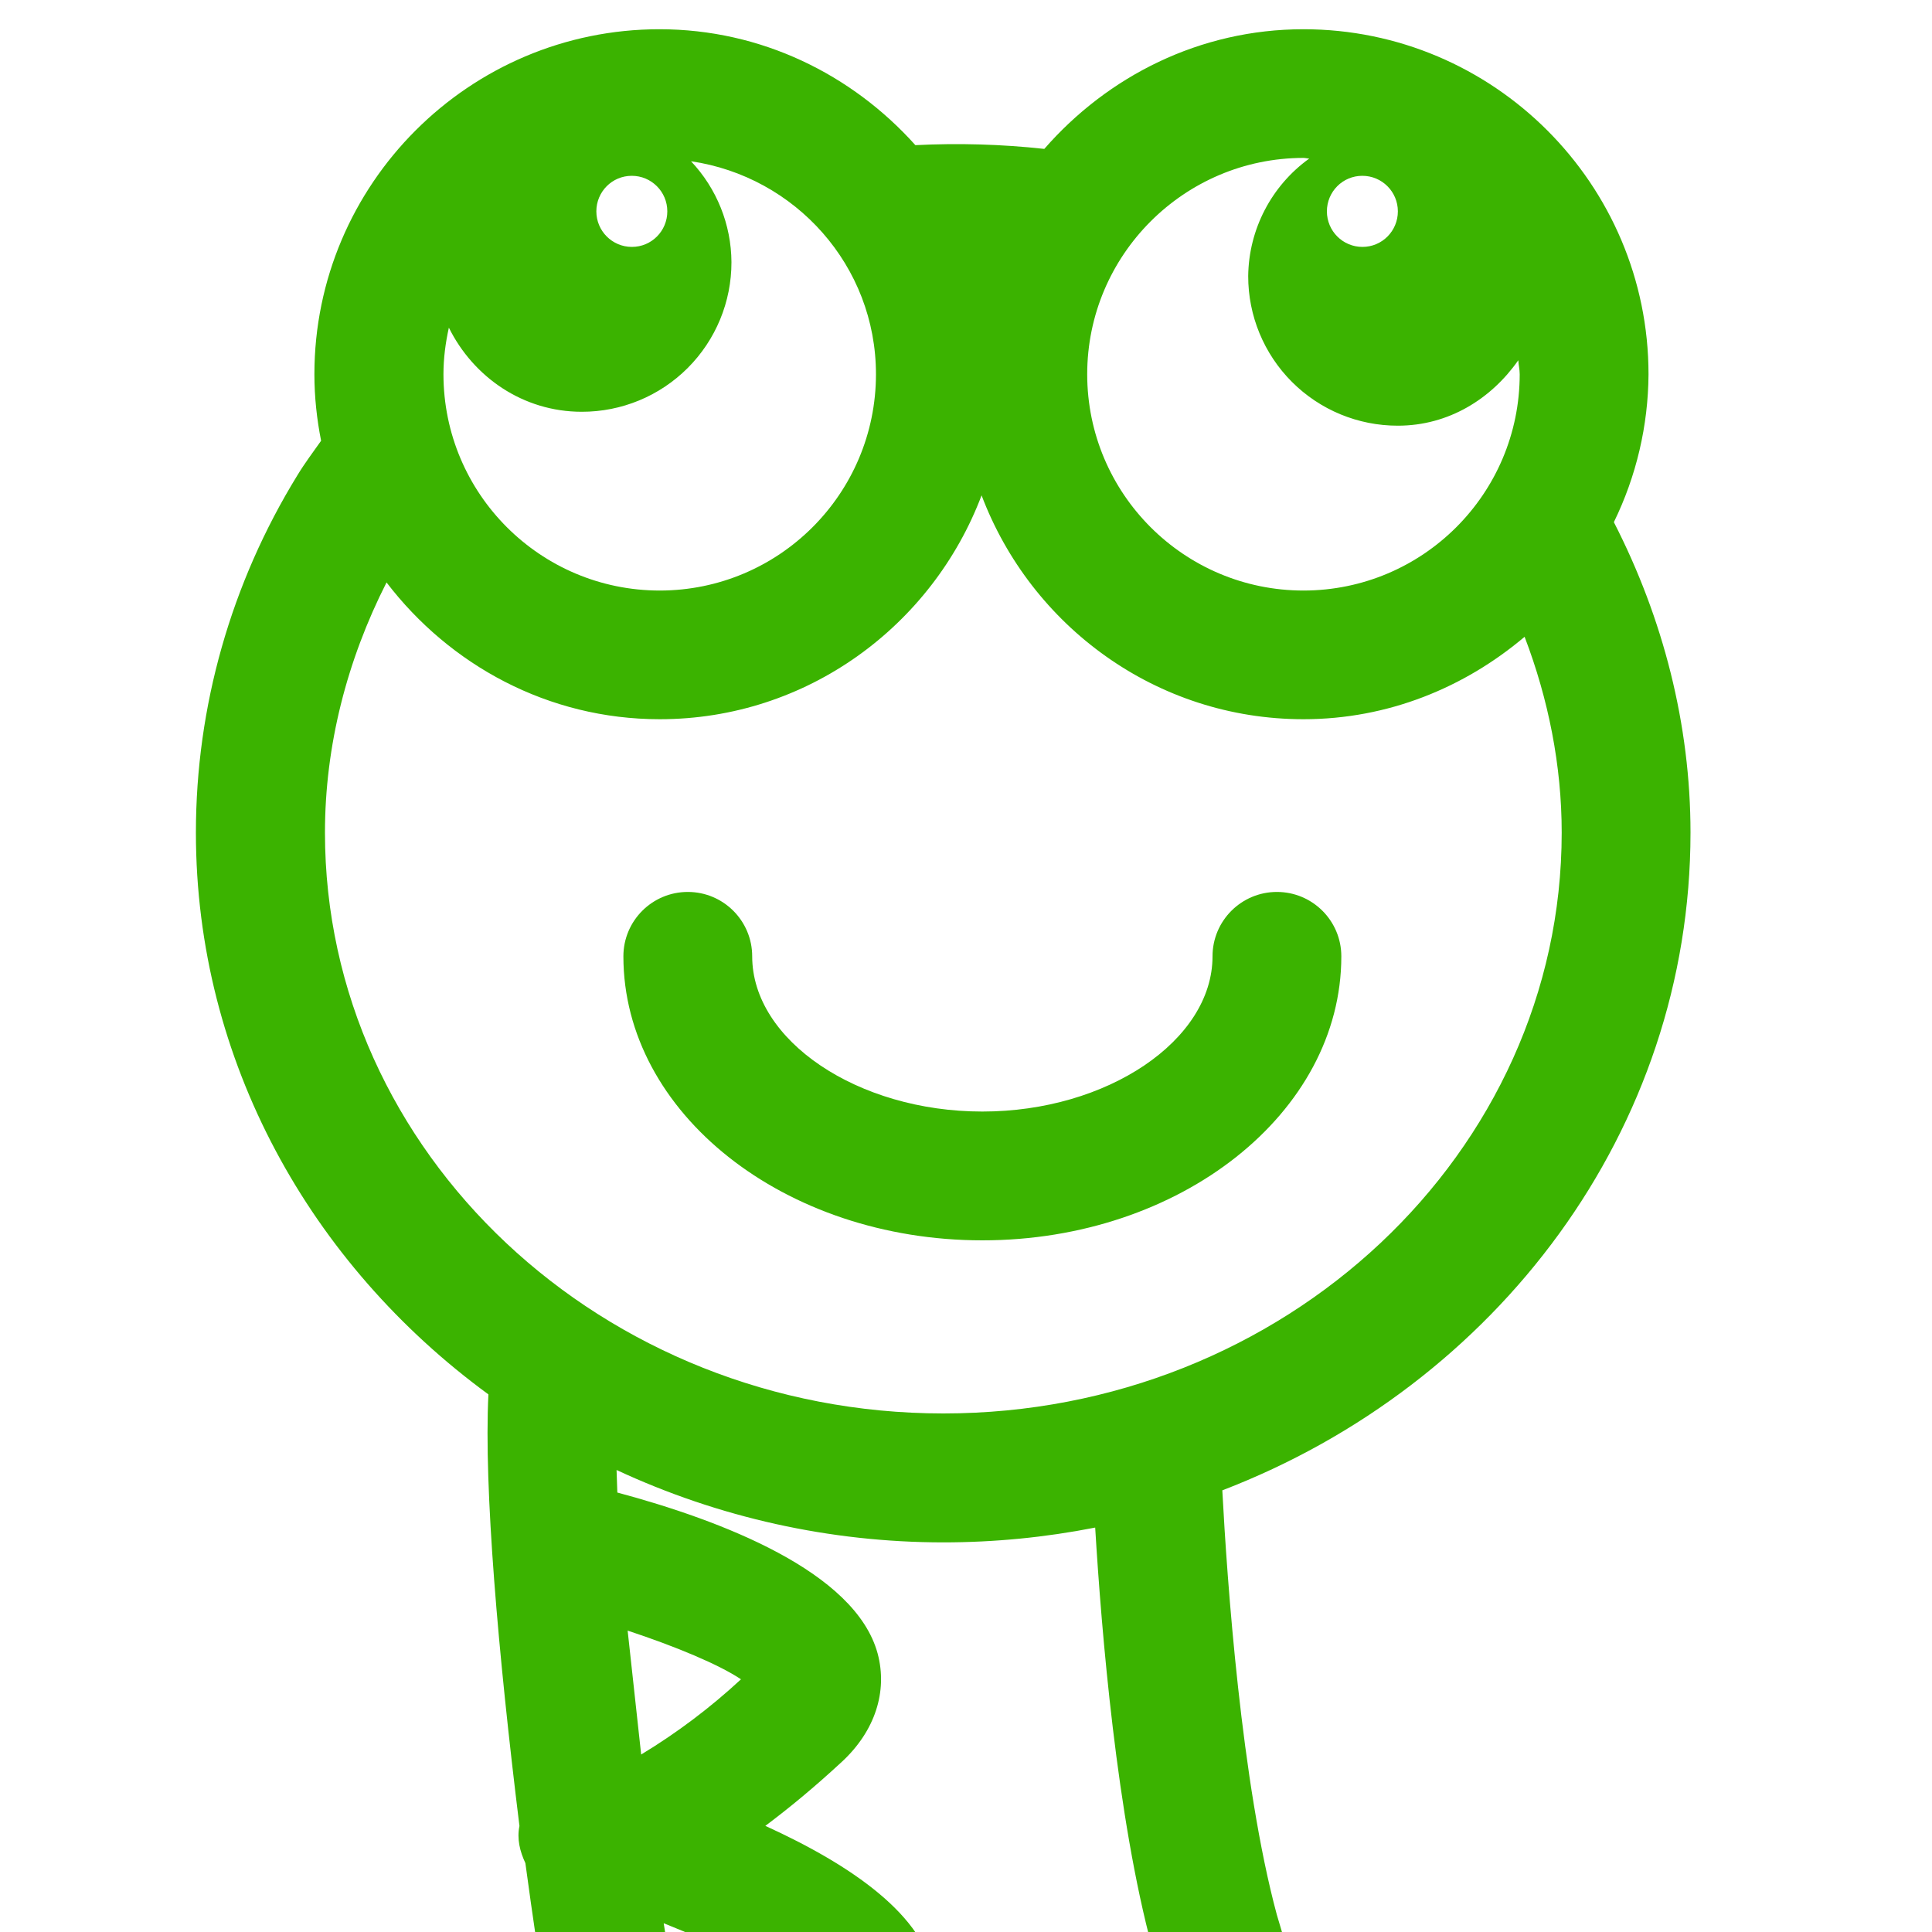
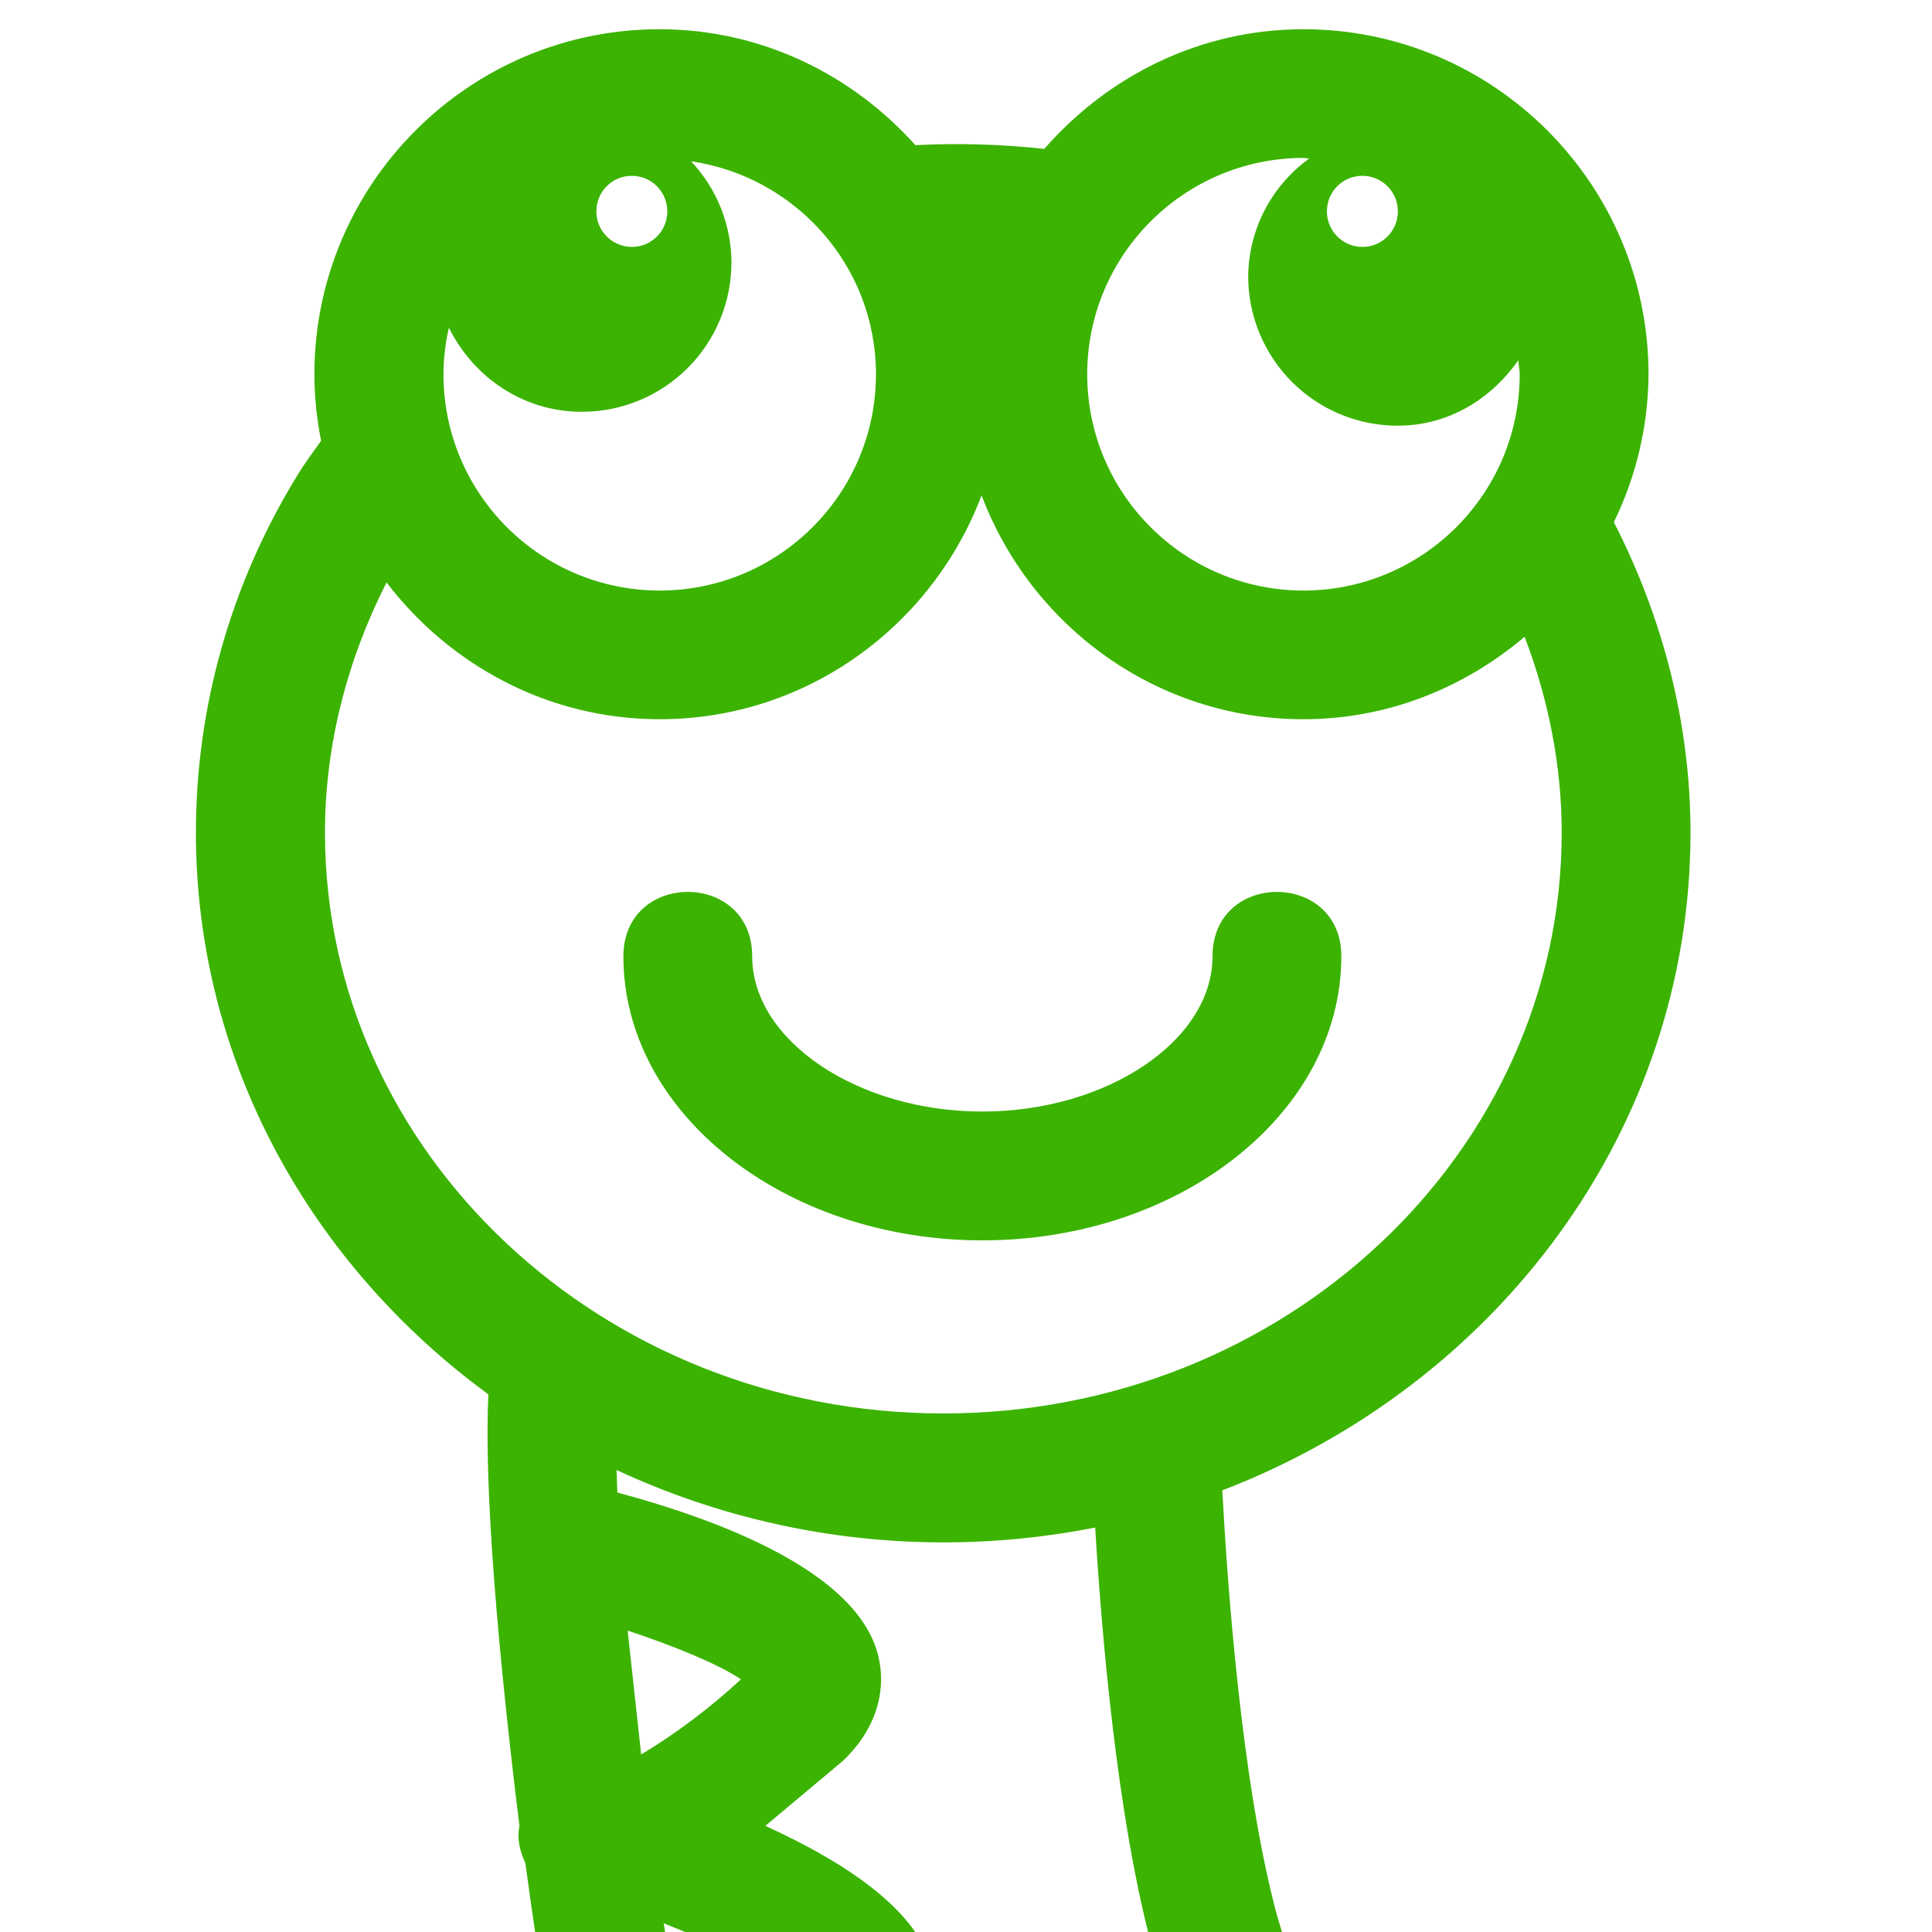
<svg xmlns="http://www.w3.org/2000/svg" width="64" height="64" viewBox="44.5 2.5 15 15">
-   <path d="M28.379 21.293c.011-.273.214-.475.511-.481a.5.5 0 0 1 .489.503l.044 1.393c.097.551.695 1.215 1.566 1.704.577.428 1.306.486 2.193.182 1.426-.617 2.467-1.654 3.304-2.487l.173-.172a3.43 3.43 0 0 1 .365-.306.49.49 0 0 1 .286-.196c1.718-1.06 4.931-1.47 7.353.191l.219.15c1.707 1.187 3.413 2.131 4.328 1.03.02-.027.49-.685.141-1.763-.233-.721-.546-2.408-.772-4.076-.042-.09-.067-.187-.046-.288-.166-1.347-.277-2.625-.241-3.351-1.378-1.008-2.271-2.586-2.271-4.362 0-.976.272-1.935.788-2.774.057-.094.122-.18.184-.268-.033-.167-.052-.339-.052-.516 0-1.477 1.202-2.679 2.679-2.679.791 0 1.496.352 1.987.9a6.3 6.3 0 0 1 1.001.029c.492-.564 1.207-.929 2.012-.929 1.477 0 2.679 1.202 2.679 2.679a2.65 2.65 0 0 1-.269 1.148c.383.747.595 1.572.595 2.41 0 2.311-1.507 4.29-3.635 5.107.037.699.147 2.27.423 3.294l.137.461c.622 2.042 2.515 8.257-1.727 10.643-1.614.908-3.06 1.248-4.317 1.248-2.665 0-4.492-1.524-5.322-2.401-1.476-1.559-2.886-1.854-6.491.82-1.877 1.393-3.514 1.753-4.861 1.068-2.223-1.713-2.811-3.867-3.399-6.374-.077-.846-.056-1.469-.054-1.537zm4.835 4.313c.054.305.156.586.242.629.034-.007.131-.022.307-.157.145-.111.314-.478.456-.908-.221.121-.432.25-.675.355-.115.039-.219.051-.33.081zm2.251-1.238c.05.33.158.648.252.694.022.001.125-.018.307-.157.217-.166.488-.906.639-1.573-.358.344-.754.693-1.198 1.036zm3.887-2.337c.006-.116.018-.231.041-.342-.635.145-1.189.368-1.599.625-.097.231-.166.481-.174.642.03.049.055.101.067.158.046.013.128.026.298.004.278-.037.901-.57 1.367-1.087zm1.127-.497c-.116.306-.176.625-.12.71.019.014.117.045.345.016.206-.027.604-.332.986-.695-.41-.051-.816-.056-1.211-.031zm4.535 1.535c-.209.22-.379.47-.358.598.006.041.088.138.351.234.144.055.539-.063.979-.259a11.66 11.66 0 0 1-.972-.573zm-.983-.664c-.359-.237-.738-.418-1.126-.554-.25.237-.479.548-.457.694.006.042.087.138.351.235.174.064.694-.105 1.232-.375zm3.381 1.794c.022.145.061.29.149.401.133.166.358.248.69.251h.002c.133 0 .306-.26.45-.621-.417.091-.854.07-1.291-.031zm2.066-8.077a4.78 4.78 0 0 0 .775-.584c-.172-.115-.505-.254-.88-.378l.105.962zm.331 2.302a10.32 10.32 0 0 0 .828-.502c-.202-.143-.576-.328-.984-.49l.156.992zm.45 2.157l.701-.403c-.214-.115-.536-.249-.891-.376a11.57 11.57 0 0 0 .19.779zm.181 1.716c-.064.398-.194.702-.298.893.194-.051.435-.162.736-.398-.061-.119-.224-.3-.438-.495zM49.13 4.141c0 .152.123.276.276.276s.275-.124.275-.276-.123-.276-.276-.276-.275.124-.275.276zm.735-.389a1.15 1.15 0 0 1 .314.783 1.16 1.16 0 0 1-1.162 1.162c-.457 0-.842-.27-1.032-.653-.026.117-.042.238-.042.362a1.68 1.68 0 0 0 1.679 1.679 1.68 1.68 0 0 0 1.679-1.679c0-.843-.626-1.535-1.436-1.654zm3.076 1.654a1.68 1.68 0 0 0 1.679 1.679 1.68 1.68 0 0 0 1.679-1.679c0-.037-.009-.072-.011-.109-.21.3-.541.508-.935.508a1.16 1.16 0 0 1-1.162-1.162 1.14 1.14 0 0 1 .474-.912c-.015 0-.03-.005-.045-.005-.926.001-1.679.754-1.679 1.68zm1.861-1.265c0 .152.123.276.276.276s.275-.124.275-.276-.123-.276-.276-.276-.275.124-.275.276zm1.823 4.823c0-.52-.103-1.035-.288-1.52-.466.394-1.06.64-1.717.64-1.144 0-2.116-.725-2.499-1.738-.383 1.012-1.355 1.738-2.499 1.738-.867 0-1.631-.421-2.121-1.062-.307.605-.478 1.267-.478 1.942 0 2.486 2.153 4.51 4.801 4.51s4.801-2.023 4.801-4.51zM32.283 28.313c.985.498 2.267.168 3.813-.979 3.073-2.281 5.453-3.199 7.813-.705 1.315 1.391 4.163 3.365 8.423.97 3.174-1.786 2.239-6.266 1.261-9.479l-.146-.492c-.276-1.02-.395-2.457-.444-3.268a6.11 6.11 0 0 1-1.18.115 6.01 6.01 0 0 1-2.536-.562l.006.175c.802.215 1.848.612 2.021 1.25.079.295-.021.601-.274.837-.219.203-.415.364-.598.501.667.304 1.243.698 1.311 1.179.02.144.022.507-.393.787-.213.144-.395.26-.564.365 1.285.521 1.361.96 1.381 1.126.018.142.011.496-.427.746l-.854.489c.473.389.971.914.999 1.429.018.278-.095.532-.316.713-.675.556-1.231.721-1.653.721-.059 0-.104-.014-.158-.02-.207.707-.641 1.64-1.513 1.64h-.013c-.8-.008-1.236-.345-1.462-.626-.173-.216-.268-.457-.325-.692-.424.195-.93.374-1.372.374-.151 0-.294-.021-.423-.068-.732-.27-.944-.704-.993-1.021-.009-.061-.003-.119-.002-.179-.266.086-.538.147-.789.147-.15 0-.294-.021-.423-.069-.542-.2-.797-.489-.914-.754-.237.147-.478.258-.704.288-.106.014-.205.021-.296.021-.356 0-.595-.101-.767-.229-.438.435-1.094.992-1.656 1.067-.106.014-.205.021-.296.021a1.56 1.56 0 0 1-.323-.035c-.17.575-.453 1.289-.866 1.605-.358.273-.665.362-.914.362a.99.99 0 0 1-.421-.093 1.03 1.03 0 0 1-.245-.164c-.168.428-.39.846-.68 1.068-.358.273-.665.362-.913.362a.99.99 0 0 1-.421-.093c-.317-.148-.512-.448-.639-.762-.251.157-.495.257-.726.257-.127 0-.25-.024-.37-.071-.427-.17-.706-.617-.841-1.314-.022-.015-.047-.022-.068-.038-.067-.051-.133-.104-.196-.159.443 1.486 1.107 2.761 2.086 3.257zM49.34 9.925a.5.5 0 1 1 1 0c0 .653.818 1.205 1.787 1.205s1.787-.552 1.787-1.205a.5.5 0 1 1 1 0c0 1.216-1.25 2.205-2.787 2.205s-2.787-.989-2.787-2.205zm-4.4 15.965l.208.097c2.661 1.258 4.708 1.436 6.086.527 1.542-1.017 1.88-3.19 1.844-4.198a.4.4 0 0 1 .385-.414c.242-.029.406.164.414.385.046 1.249-.367 3.686-2.202 4.896-.708.467-1.547.7-2.51.7-1.248 0-2.706-.392-4.362-1.174l-.185-.086a.4.4 0 0 1-.205-.527c.089-.204.326-.291.527-.206zm3.513-23.598c-.093.077-.205.114-.317.114a.5.5 0 0 1-.318-.886L49.183.397a.5.5 0 0 1 .703.068.5.5 0 0 1-.069.703l-1.364 1.124zm7.661-.065c-.086 0-.173-.022-.253-.068l-1.523-.893a.5.5 0 1 1 .506-.863l1.523.892a.5.5 0 0 1 .179.685c-.094.158-.261.247-.432.247z" fill="#3bb300" />
+   <path d="M49.351 21.041c-.233-.721-.546-2.408-.772-4.076-.042-.09-.067-.187-.046-.288-.166-1.347-.277-2.625-.241-3.351-1.378-1.008-2.271-2.586-2.271-4.362 0-.976.272-1.935.788-2.774.057-.094.122-.18.184-.268-.033-.167-.052-.339-.052-.516 0-1.477 1.202-2.679 2.679-2.679.791 0 1.496.352 1.987.9a6.3 6.3 0 0 1 1.001.029c.492-.564 1.207-.929 2.012-.929 1.477 0 2.679 1.202 2.679 2.679a2.65 2.65 0 0 1-.269 1.148c.383.747.595 1.572.595 2.41 0 2.311-1.507 4.29-3.635 5.107.037.699.147 2.27.423 3.294l.137.461c.156 2.136-4.612 5.166-5.199 3.215zm.127-4.919a4.78 4.78 0 0 0 .775-.584c-.172-.115-.505-.254-.88-.378zm.331 2.302l.828-.502c-.202-.143-.576-.328-.984-.49zm.45 2.157l.701-.403c-.214-.115-.536-.249-.891-.376l.19.779zM49.13 4.141c0 .152.123.276.276.276s.275-.124.275-.276-.123-.276-.276-.276-.275.124-.275.276zm.735-.389a1.15 1.15 0 0 1 .314.783 1.16 1.16 0 0 1-1.162 1.162c-.457 0-.842-.27-1.032-.653-.026.117-.042.238-.042.362a1.68 1.68 0 0 0 1.679 1.679 1.68 1.68 0 0 0 1.679-1.679c0-.843-.626-1.535-1.436-1.654zm3.076 1.654a1.68 1.68 0 0 0 1.679 1.679 1.68 1.68 0 0 0 1.679-1.679c0-.037-.009-.072-.011-.109-.21.3-.541.508-.935.508a1.16 1.16 0 0 1-1.162-1.162 1.14 1.14 0 0 1 .474-.912c-.015 0-.03-.005-.045-.005-.926.001-1.679.754-1.679 1.68zm1.861-1.265c0 .152.123.276.276.276s.275-.124.275-.276-.123-.276-.276-.276-.275.124-.275.276zm1.823 4.823c0-.52-.103-1.035-.288-1.52-.466.394-1.06.64-1.717.64-1.144 0-2.116-.725-2.499-1.738-.383 1.012-1.355 1.738-2.499 1.738-.867 0-1.631-.421-2.121-1.062-.307.605-.478 1.267-.478 1.942 0 2.486 2.153 4.51 4.801 4.51s4.801-2.023 4.801-4.51zm-3.032 9.156l-.146-.492c-.276-1.02-.395-2.457-.444-3.268a6.11 6.11 0 0 1-1.18.115 6.01 6.01 0 0 1-2.536-.562l.006.175c.802.215 1.848.612 2.021 1.25.079.295-.021.601-.274.837l-.598.501c.667.304 1.243.698 1.311 1.179.02.144.022.507-.393.787l-.564.365c1.285.521 1.361.96 1.381 1.126.018.142.011.496-.427.746l-.854.489c.064-1.19 1.985-2.585 2.697-3.248zM49.34 9.925c0-.667 1-.667 1 0 0 .653.818 1.205 1.787 1.205s1.787-.552 1.787-1.205c0-.667 1-.667 1 0 0 1.216-1.25 2.205-2.787 2.205s-2.787-.989-2.787-2.205zm-.887-7.633c-.093.077-.205.114-.317.114a.5.5 0 0 1-.318-.886L49.183.397a.5.5 0 0 1 .703.068.5.5 0 0 1-.069.703zm7.661-.065c-.086 0-.173-.022-.253-.068l-1.523-.893c-.575-.337-.069-1.2.506-.863l1.523.892a.5.5 0 0 1 .179.685c-.094.158-.261.247-.432.247z" fill="#3bb300" />
</svg>
